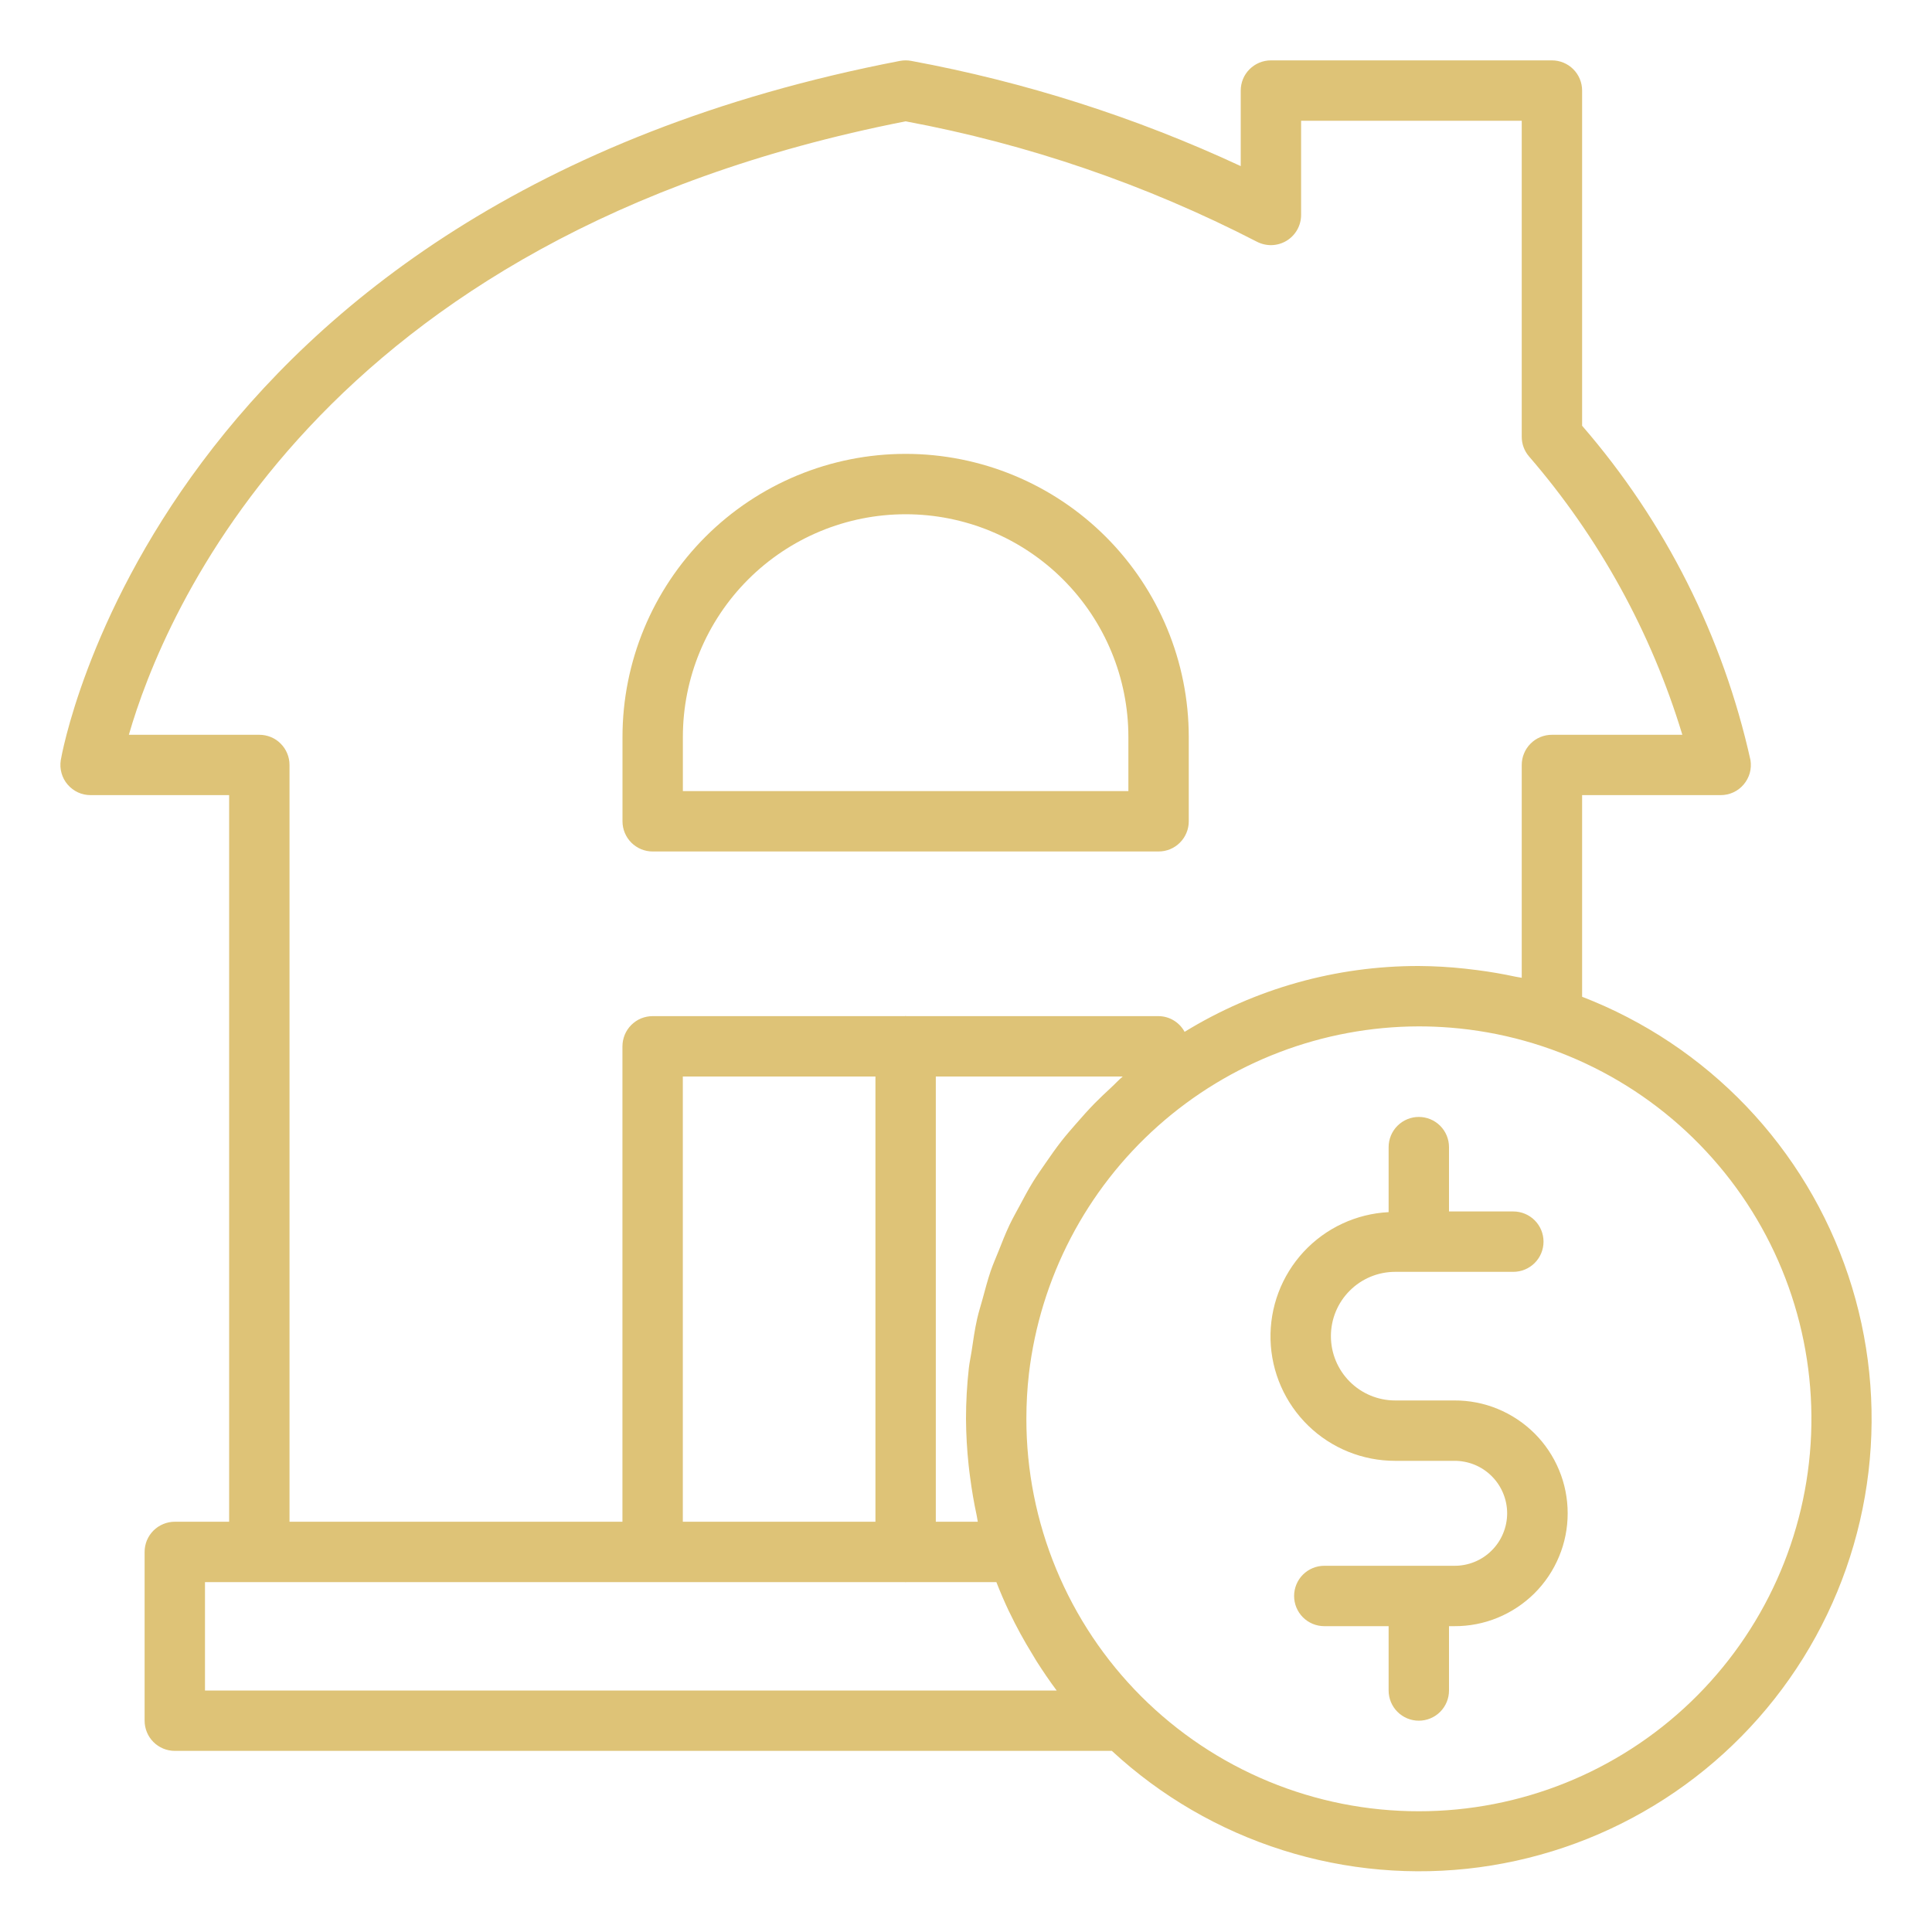
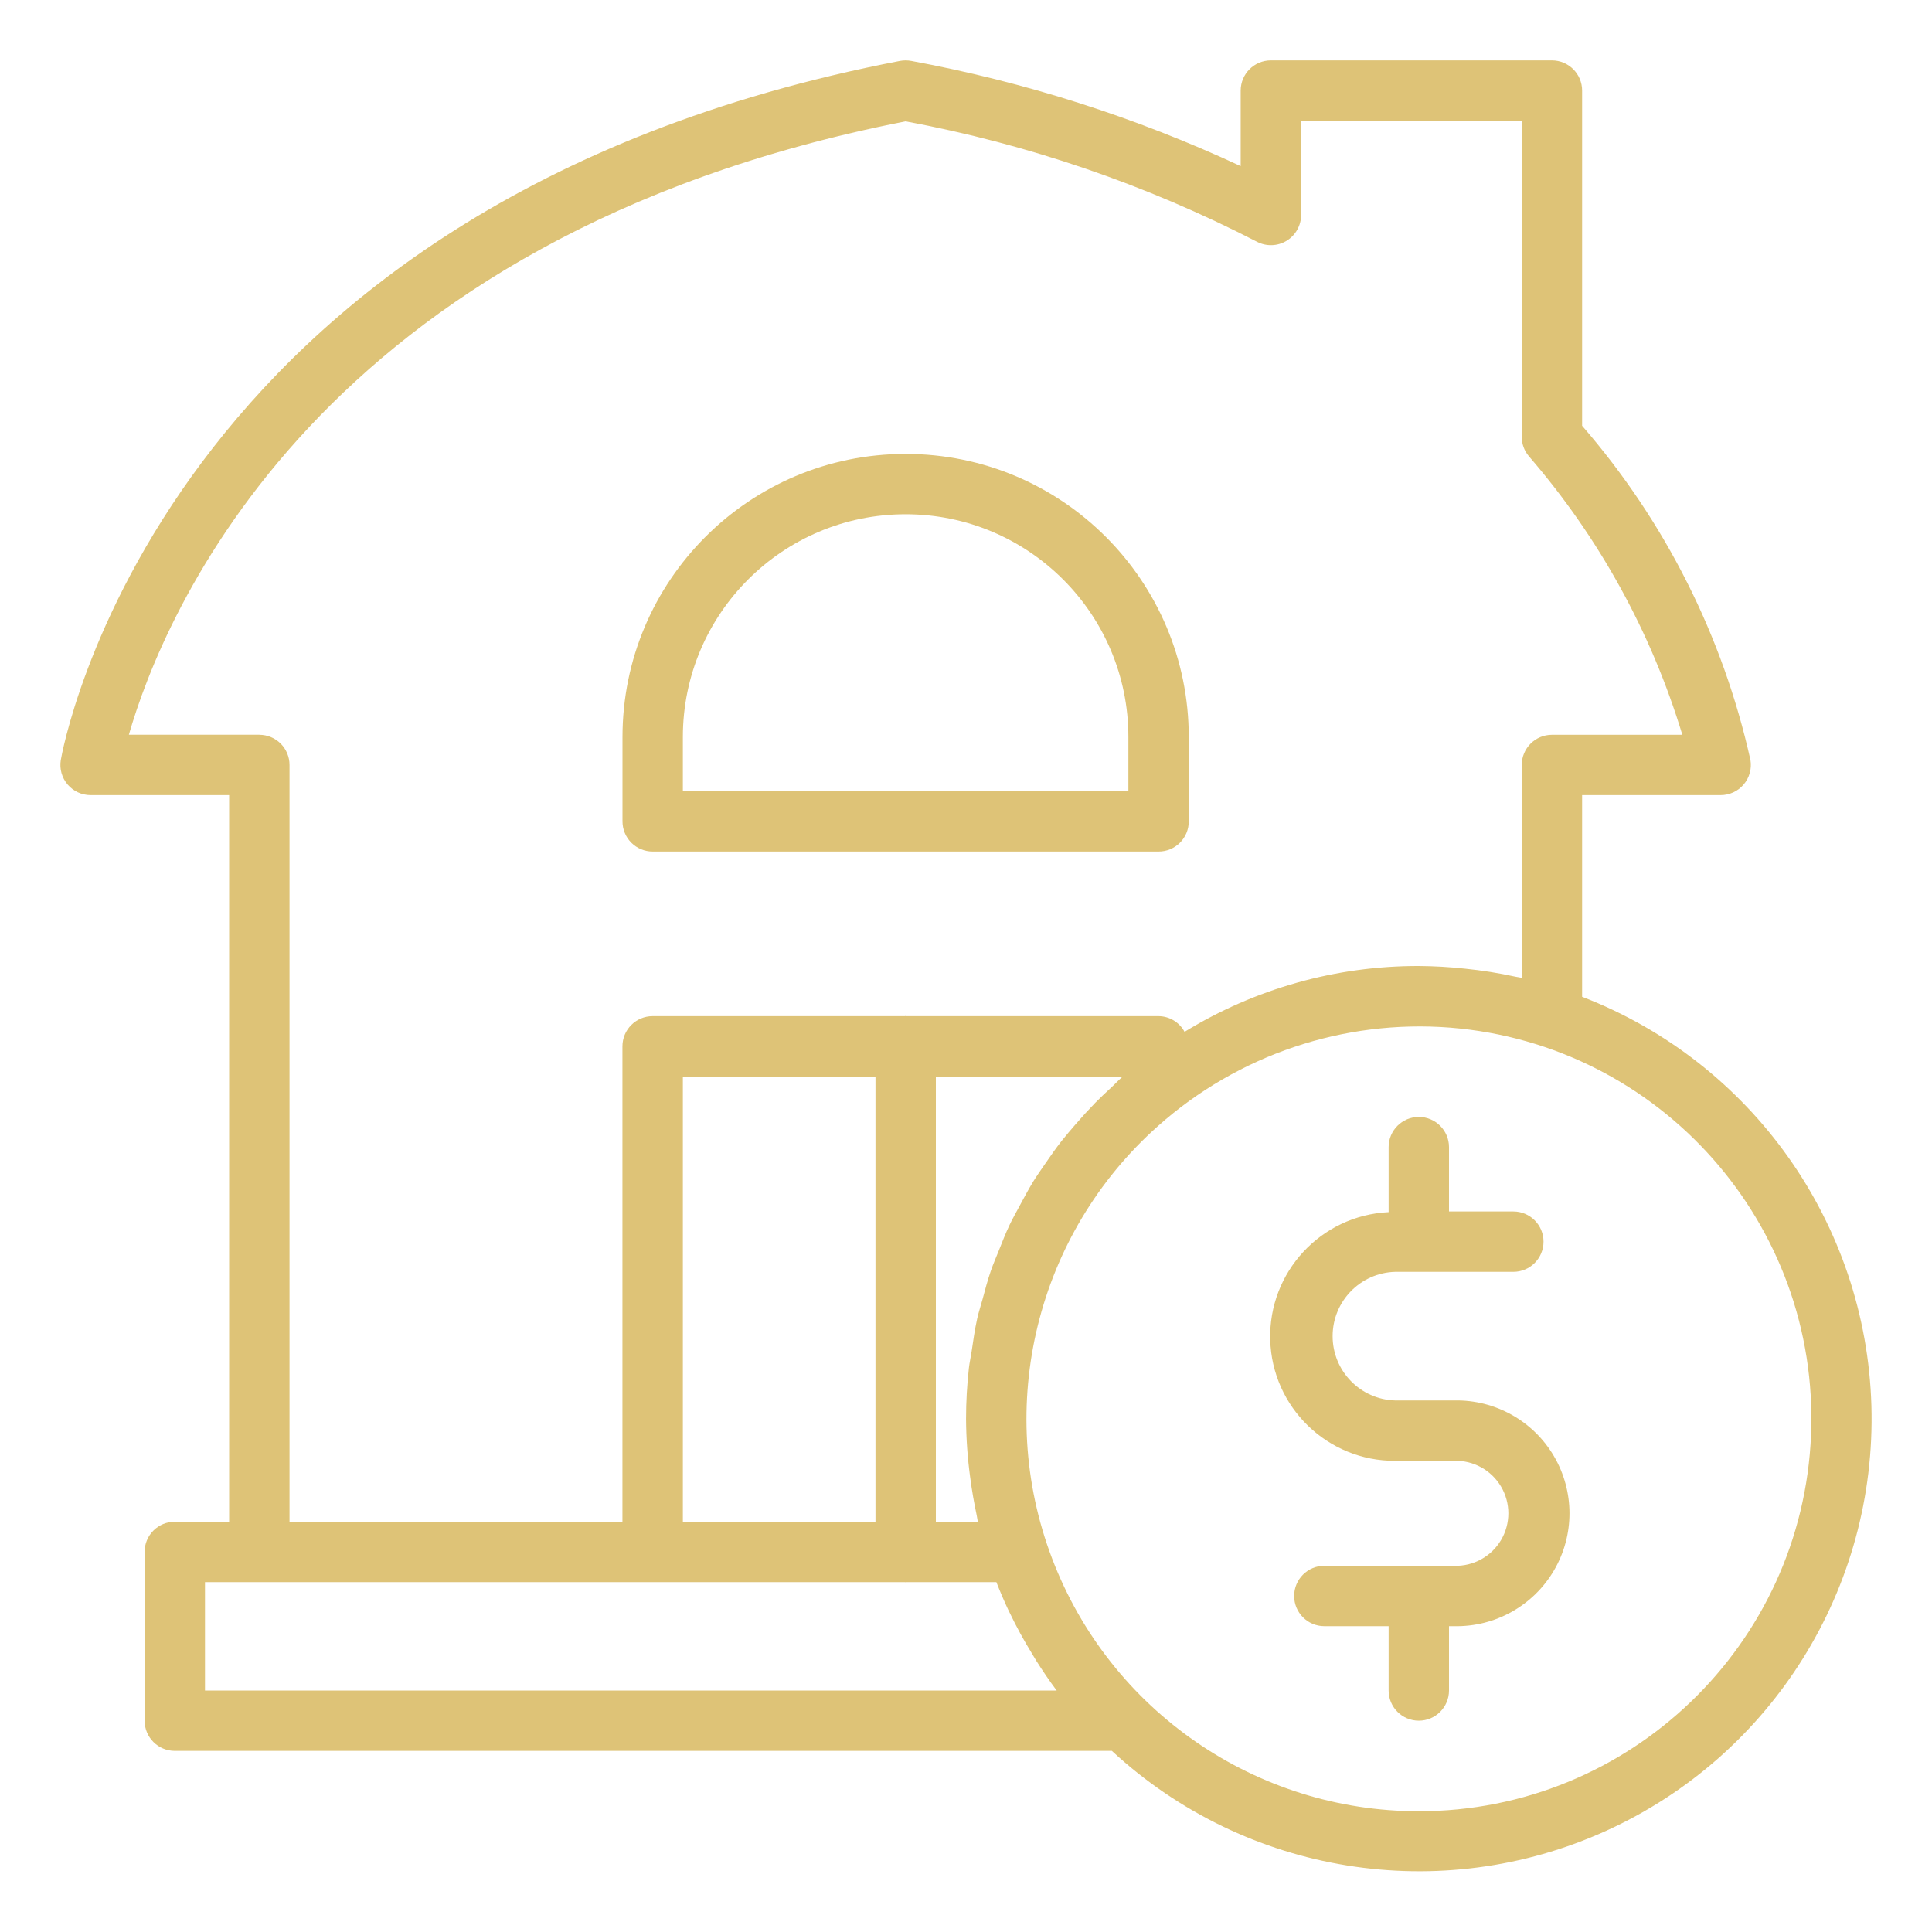
- <svg xmlns="http://www.w3.org/2000/svg" width="40" height="40" viewBox="0 0 40 40" fill="none">
-   <path d="M13.513 17.629H23.987C24.069 17.629 24.15 17.613 24.226 17.582C24.302 17.55 24.371 17.504 24.429 17.446C24.487 17.388 24.533 17.319 24.564 17.244C24.596 17.168 24.612 17.086 24.612 17.004V15.259C24.612 13.704 23.994 12.213 22.895 11.114C21.796 10.015 20.305 9.397 18.75 9.397C17.195 9.397 15.704 10.015 14.605 11.114C13.506 12.213 12.888 13.704 12.888 15.259V17.004C12.888 17.086 12.904 17.168 12.936 17.244C12.967 17.319 13.013 17.388 13.071 17.446C13.129 17.504 13.198 17.55 13.274 17.582C13.35 17.613 13.431 17.629 13.513 17.629ZM14.138 15.259C14.138 14.036 14.624 12.863 15.489 11.998C16.354 11.133 17.527 10.647 18.75 10.647C19.973 10.647 21.146 11.133 22.011 11.998C22.876 12.863 23.362 14.036 23.362 15.259V16.379H14.138V15.259Z" fill="#DEC377" />
-   <path d="M32.756 20.637V16.462H35.625C35.715 16.462 35.805 16.443 35.887 16.405C35.969 16.367 36.042 16.312 36.1 16.243C36.159 16.174 36.202 16.093 36.227 16.006C36.251 15.919 36.256 15.828 36.242 15.739C35.673 13.177 34.475 10.798 32.756 8.815V1.875C32.756 1.709 32.69 1.55 32.573 1.433C32.456 1.316 32.297 1.25 32.131 1.25H26.312C26.147 1.25 25.988 1.316 25.871 1.433C25.753 1.55 25.688 1.709 25.688 1.875V3.439C23.515 2.428 21.224 1.697 18.868 1.261C18.79 1.246 18.71 1.246 18.632 1.261C3.248 4.222 1.276 15.625 1.258 15.74C1.244 15.829 1.249 15.92 1.274 16.007C1.298 16.094 1.341 16.175 1.4 16.243C1.459 16.312 1.531 16.367 1.613 16.405C1.695 16.443 1.785 16.462 1.875 16.462H4.744V31.506H3.619C3.537 31.506 3.455 31.522 3.38 31.554C3.304 31.585 3.235 31.631 3.177 31.689C3.119 31.747 3.073 31.816 3.041 31.892C3.01 31.968 2.994 32.049 2.994 32.131V35.625C2.994 35.791 3.06 35.95 3.177 36.067C3.294 36.184 3.453 36.25 3.619 36.25H23.02C24.032 37.187 25.239 37.889 26.554 38.305C27.869 38.722 29.26 38.843 30.627 38.66C31.994 38.476 33.304 37.993 34.463 37.245C35.622 36.497 36.601 35.502 37.331 34.332C38.061 33.161 38.523 31.844 38.685 30.474C38.847 29.105 38.704 27.716 38.267 26.408C37.83 25.099 37.11 23.904 36.157 22.906C35.204 21.909 34.043 21.134 32.756 20.637ZM5.369 15.213H2.668C3.369 12.779 6.548 4.907 18.75 2.512C21.282 2.983 23.731 3.823 26.02 5.003C26.116 5.053 26.223 5.078 26.33 5.075C26.438 5.072 26.543 5.041 26.635 4.986C26.728 4.93 26.804 4.851 26.857 4.758C26.91 4.664 26.938 4.558 26.938 4.45V2.5H31.506V9.044C31.506 9.192 31.559 9.336 31.656 9.449C33.106 11.127 34.188 13.09 34.831 15.213H32.131C32.049 15.213 31.968 15.229 31.892 15.26C31.816 15.291 31.747 15.337 31.689 15.396C31.631 15.454 31.585 15.522 31.554 15.598C31.522 15.674 31.506 15.755 31.506 15.838V20.244C31.463 20.234 31.418 20.231 31.375 20.221C31.116 20.165 30.854 20.12 30.591 20.086C30.504 20.075 30.418 20.064 30.331 20.055C30.013 20.02 29.694 20.002 29.375 20C27.663 19.997 25.985 20.468 24.526 21.363C24.473 21.266 24.396 21.184 24.301 21.127C24.206 21.069 24.098 21.039 23.987 21.038H18.765C18.76 21.038 18.755 21.035 18.75 21.035C18.745 21.035 18.74 21.038 18.735 21.038H13.512C13.43 21.038 13.349 21.054 13.273 21.085C13.197 21.116 13.129 21.163 13.07 21.221C13.012 21.279 12.966 21.348 12.935 21.423C12.904 21.499 12.887 21.581 12.887 21.663V31.506H5.994V15.838C5.994 15.755 5.978 15.674 5.946 15.598C5.915 15.522 5.869 15.454 5.811 15.396C5.753 15.337 5.684 15.291 5.608 15.26C5.532 15.229 5.451 15.213 5.369 15.213ZM22.666 22.841C22.53 22.98 22.403 23.123 22.277 23.268C22.176 23.384 22.075 23.499 21.98 23.62C21.862 23.771 21.753 23.927 21.645 24.084C21.559 24.209 21.471 24.333 21.391 24.462C21.29 24.626 21.2 24.795 21.11 24.964C21.039 25.096 20.965 25.226 20.901 25.361C20.817 25.538 20.746 25.721 20.674 25.903C20.62 26.038 20.561 26.171 20.513 26.309C20.447 26.503 20.395 26.703 20.341 26.902C20.305 27.035 20.262 27.164 20.232 27.299C20.181 27.523 20.149 27.753 20.115 27.982C20.098 28.096 20.072 28.208 20.059 28.323C20.02 28.672 20 29.023 20 29.375C20.002 29.694 20.02 30.013 20.054 30.331C20.063 30.418 20.074 30.504 20.086 30.591C20.12 30.854 20.165 31.116 20.221 31.375C20.231 31.418 20.234 31.463 20.244 31.506H19.375V22.288H23.245C23.158 22.361 23.083 22.445 23 22.521C22.886 22.627 22.773 22.732 22.666 22.841ZM14.137 31.506V22.288H18.125V31.506H14.137ZM4.244 35V32.756H18.738C18.742 32.756 18.746 32.759 18.75 32.759C18.754 32.759 18.758 32.756 18.762 32.756H20.629C20.708 32.959 20.794 33.159 20.887 33.356C20.891 33.365 20.896 33.374 20.901 33.383C21.043 33.68 21.201 33.969 21.374 34.249C21.402 34.295 21.428 34.341 21.456 34.386C21.589 34.595 21.728 34.801 21.877 35L4.244 35ZM29.375 37.5C28.308 37.501 27.251 37.291 26.265 36.883C25.279 36.475 24.383 35.877 23.628 35.122C22.873 34.367 22.275 33.471 21.867 32.485C21.459 31.499 21.249 30.442 21.25 29.375C21.25 29.062 21.267 28.75 21.303 28.44C21.536 26.462 22.487 24.637 23.974 23.313C25.462 21.988 27.383 21.254 29.375 21.25C29.593 21.25 29.81 21.259 30.027 21.276C32.119 21.443 34.066 22.414 35.458 23.985C36.851 25.555 37.581 27.604 37.497 29.701C37.413 31.799 36.52 33.782 35.006 35.236C33.492 36.69 31.474 37.501 29.375 37.5Z" fill="#DEC377" />
-   <path d="M30.109 28.995H28.886C28.533 28.995 28.194 28.855 27.945 28.605C27.695 28.355 27.555 28.016 27.555 27.663C27.555 27.31 27.695 26.971 27.945 26.722C28.194 26.472 28.533 26.332 28.886 26.332H31.332C31.497 26.332 31.657 26.266 31.774 26.149C31.891 26.032 31.957 25.873 31.957 25.707C31.957 25.541 31.891 25.382 31.774 25.265C31.657 25.148 31.497 25.082 31.332 25.082H30V23.75C30 23.584 29.934 23.425 29.817 23.308C29.7 23.191 29.541 23.125 29.375 23.125C29.209 23.125 29.05 23.191 28.933 23.308C28.816 23.425 28.75 23.584 28.75 23.75V25.096C28.078 25.13 27.447 25.425 26.99 25.918C26.533 26.412 26.287 27.064 26.305 27.737C26.323 28.409 26.603 29.047 27.085 29.516C27.567 29.985 28.214 30.246 28.886 30.245H30.109C30.252 30.244 30.394 30.271 30.527 30.325C30.66 30.379 30.781 30.459 30.882 30.56C30.984 30.661 31.065 30.781 31.12 30.914C31.175 31.046 31.204 31.188 31.204 31.331C31.204 31.475 31.175 31.617 31.12 31.749C31.065 31.882 30.984 32.002 30.882 32.103C30.781 32.204 30.66 32.284 30.527 32.338C30.394 32.392 30.252 32.419 30.109 32.418H27.418C27.252 32.418 27.093 32.484 26.976 32.601C26.859 32.718 26.793 32.877 26.793 33.043C26.793 33.209 26.859 33.368 26.976 33.485C27.093 33.602 27.252 33.668 27.418 33.668H28.75V35C28.75 35.166 28.816 35.325 28.933 35.442C29.05 35.559 29.209 35.625 29.375 35.625C29.541 35.625 29.7 35.559 29.817 35.442C29.934 35.325 30 35.166 30 35V33.668H30.109C30.416 33.67 30.722 33.611 31.006 33.494C31.291 33.377 31.55 33.205 31.769 32.988C31.987 32.771 32.16 32.513 32.278 32.228C32.397 31.944 32.457 31.639 32.457 31.331C32.457 31.024 32.397 30.719 32.278 30.434C32.16 30.15 31.987 29.892 31.769 29.675C31.55 29.458 31.291 29.286 31.006 29.169C30.722 29.052 30.416 28.993 30.109 28.995Z" fill="#DEC377" />
+ <svg xmlns="http://www.w3.org/2000/svg" width="40" height="40" fill="none">
+   <path d="M13.513 17.63h10.474a.623.623 0 00.625-.626V15.26a5.862 5.862 0 10-11.724 0v1.745a.624.624 0 00.625.625zm.625-2.371a4.612 4.612 0 019.224 0v1.12h-9.224v-1.12z" fill="#DEC377" />
+   <path d="M32.756 20.637v-4.175h2.869a.625.625 0 00.617-.723 15.789 15.789 0 00-3.486-6.924v-6.94a.625.625 0 00-.625-.625h-5.819a.625.625 0 00-.625.625v1.564a28.433 28.433 0 00-6.82-2.178.638.638 0 00-.235 0C3.248 4.222 1.276 15.625 1.258 15.74a.625.625 0 00.617.722h2.869v15.044H3.619a.623.623 0 00-.625.625v3.494a.625.625 0 00.625.625H23.02a9.367 9.367 0 109.736-15.613zM5.37 15.212H2.668c.7-2.433 3.88-10.305 16.082-12.7a26.422 26.422 0 017.27 2.491.625.625 0 00.918-.553V2.5h4.568v6.544c0 .148.053.292.15.405a15.832 15.832 0 013.175 5.764h-2.7a.626.626 0 00-.625.625v4.406c-.043-.01-.088-.013-.131-.023a9.205 9.205 0 00-1.044-.166 9.417 9.417 0 00-.956-.055 9.24 9.24 0 00-4.85 1.363.617.617 0 00-.538-.325h-5.222l-.015-.003-.015.003h-5.223a.625.625 0 00-.625.625v9.843H5.994V15.838a.624.624 0 00-.625-.625zm17.297 7.63a9.507 9.507 0 00-.39.426c-.1.116-.2.231-.296.352-.118.15-.227.307-.335.464-.086.125-.174.249-.254.378-.1.164-.19.333-.281.502-.07.132-.145.262-.209.397-.084.177-.155.36-.227.542-.054.136-.113.268-.16.406-.067.194-.12.394-.173.593-.036.133-.08.262-.11.397-.05.224-.082.454-.116.683-.017.114-.043.226-.056.341-.039.35-.059.7-.059 1.052a9.415 9.415 0 00.086 1.216c.034.263.08.525.135.784.01.043.013.088.023.131h-.869v-9.218h3.87c-.087.073-.162.157-.245.233a9.66 9.66 0 00-.334.32zm-8.529 8.664v-9.218h3.988v9.218h-3.988zM4.244 35v-2.244h14.494l.012.003.012-.003h1.867c.079.203.165.403.258.6.004.01.01.018.014.027.142.297.3.586.473.866l.082.137c.133.21.272.415.421.614H4.244zm25.131 2.5a8.12 8.12 0 01-5.4-14.187 8.145 8.145 0 016.052-2.037 8.125 8.125 0 01-.652 16.224z" fill="#DEC377" />
+   <path d="M30.109 28.995h-1.223a1.332 1.332 0 010-2.663h2.446a.625.625 0 100-1.25H30V23.75a.625.625 0 00-1.25 0v1.346a2.576 2.576 0 00.136 5.149h1.223a1.087 1.087 0 110 2.173h-2.69a.625.625 0 100 1.25h1.331V35A.625.625 0 1030 35v-1.332h.109a2.337 2.337 0 100-4.673z" fill="#DEC377" />
</svg>
